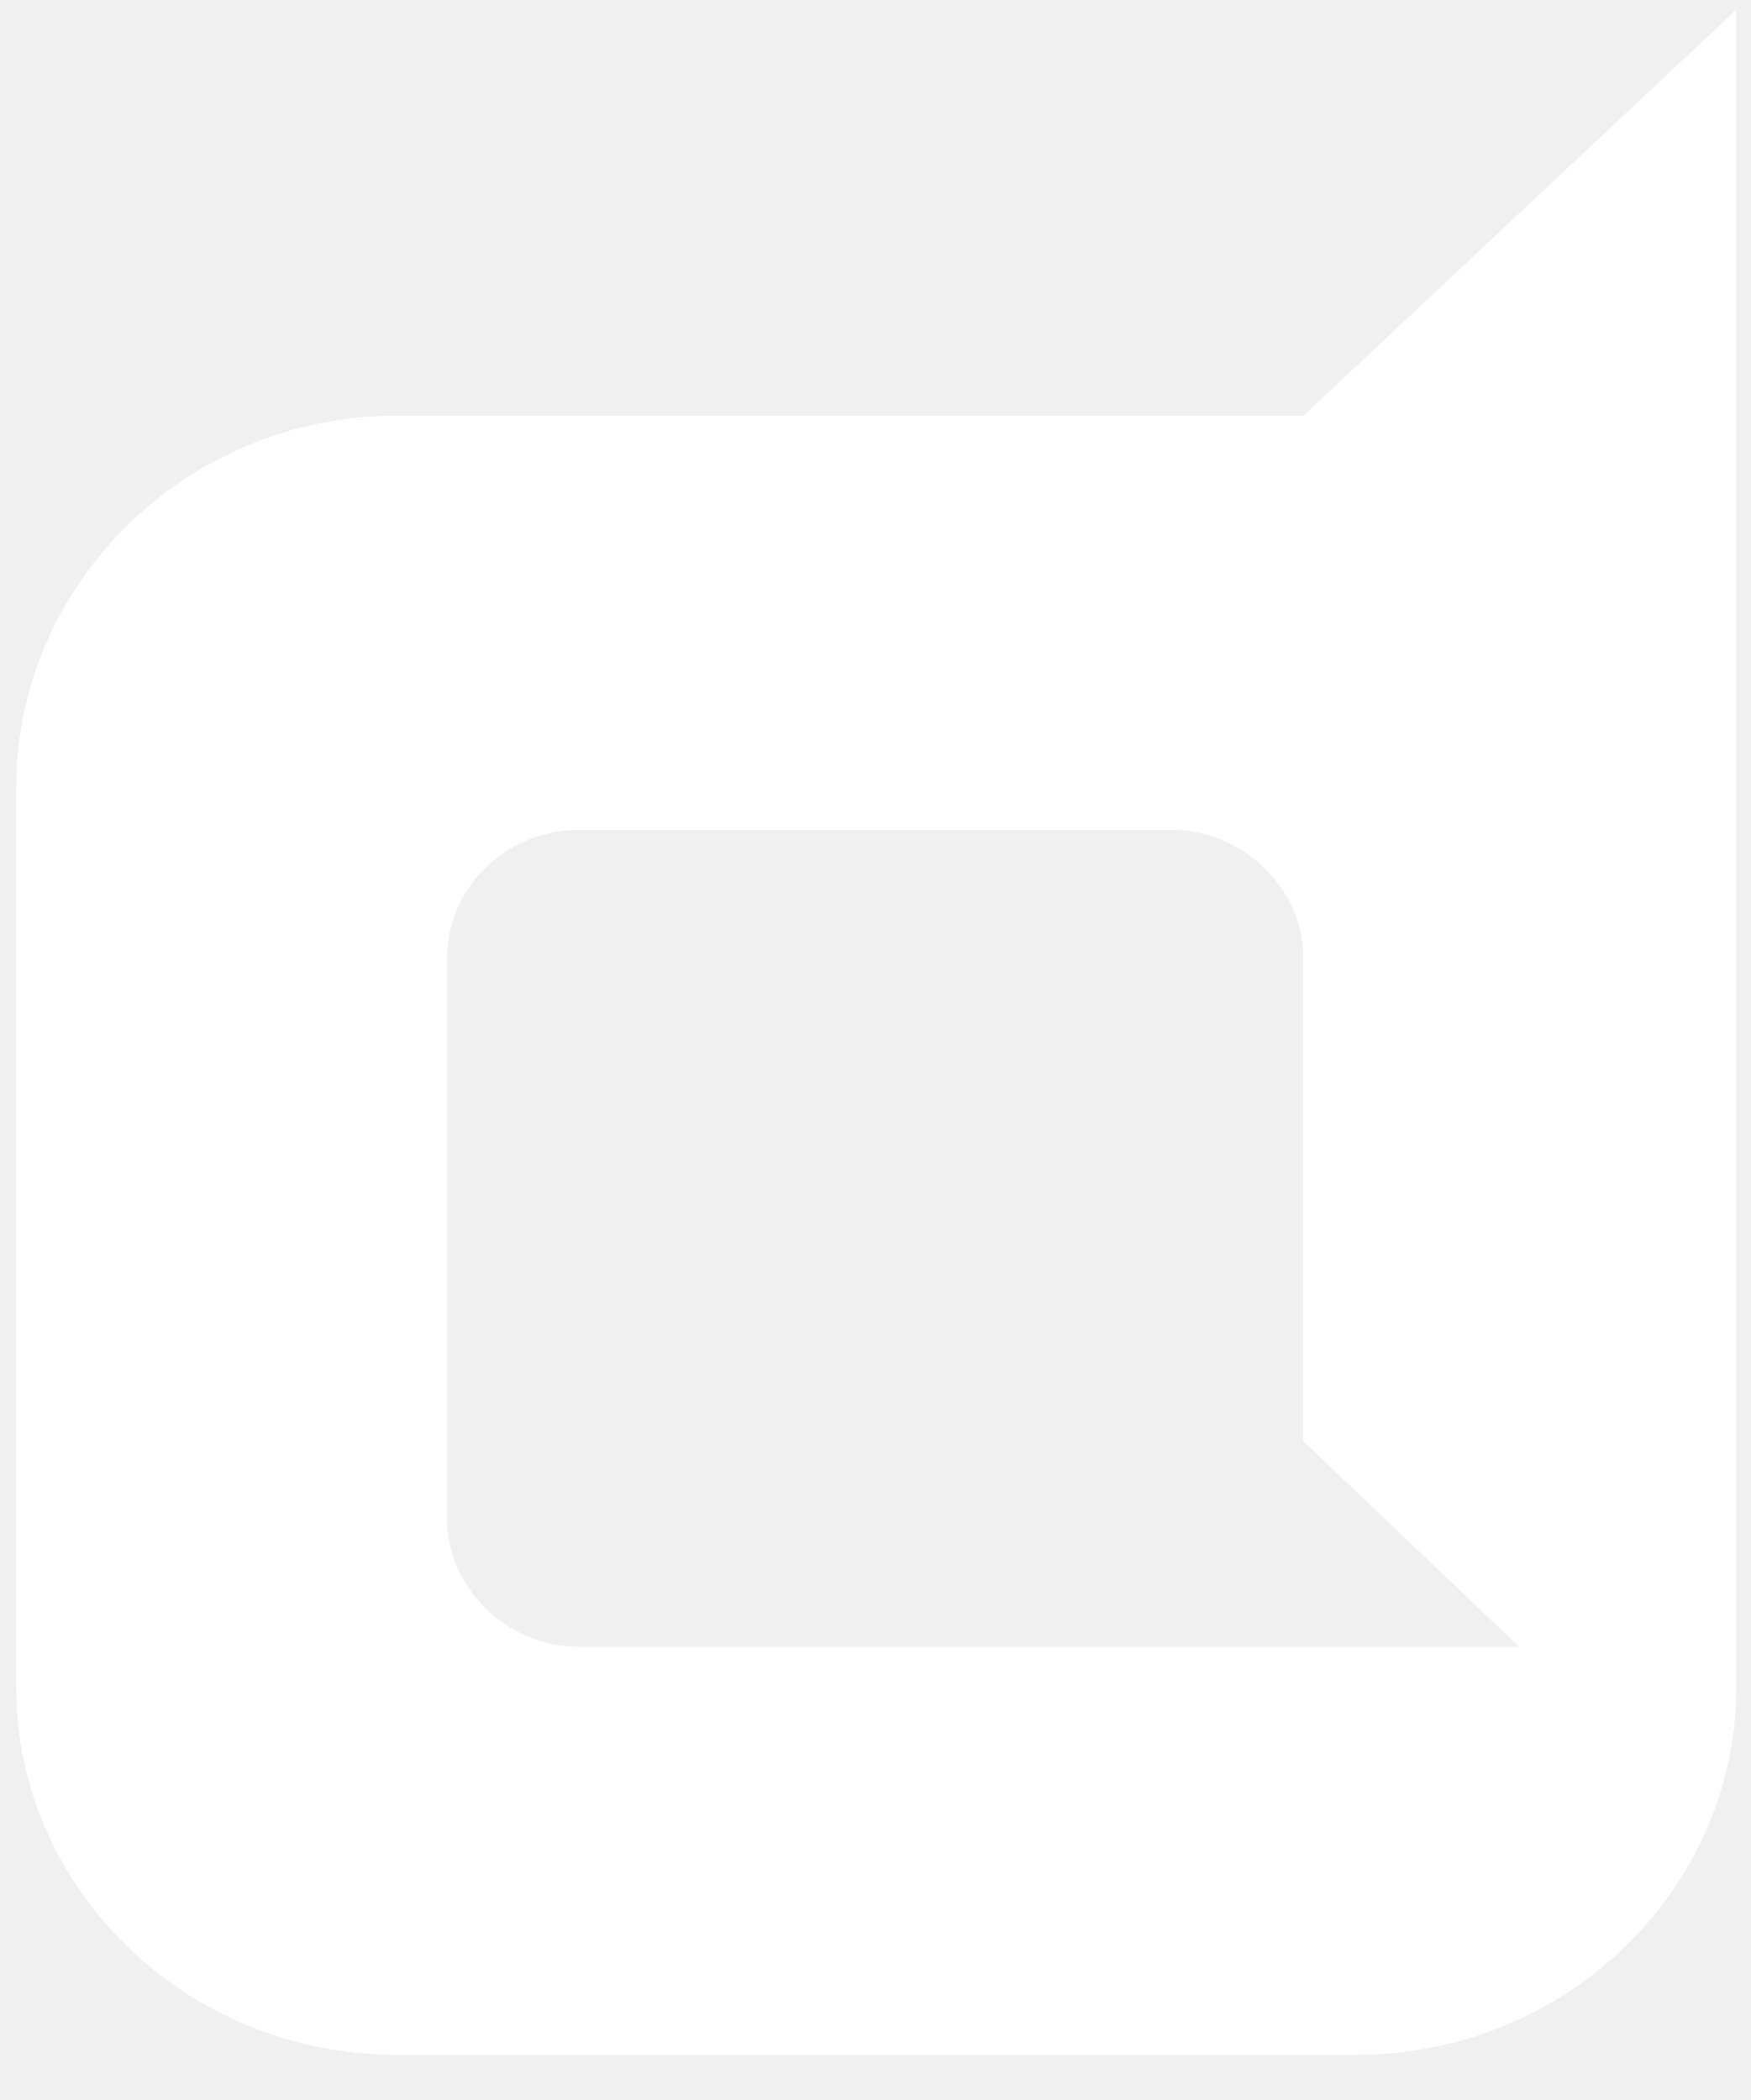
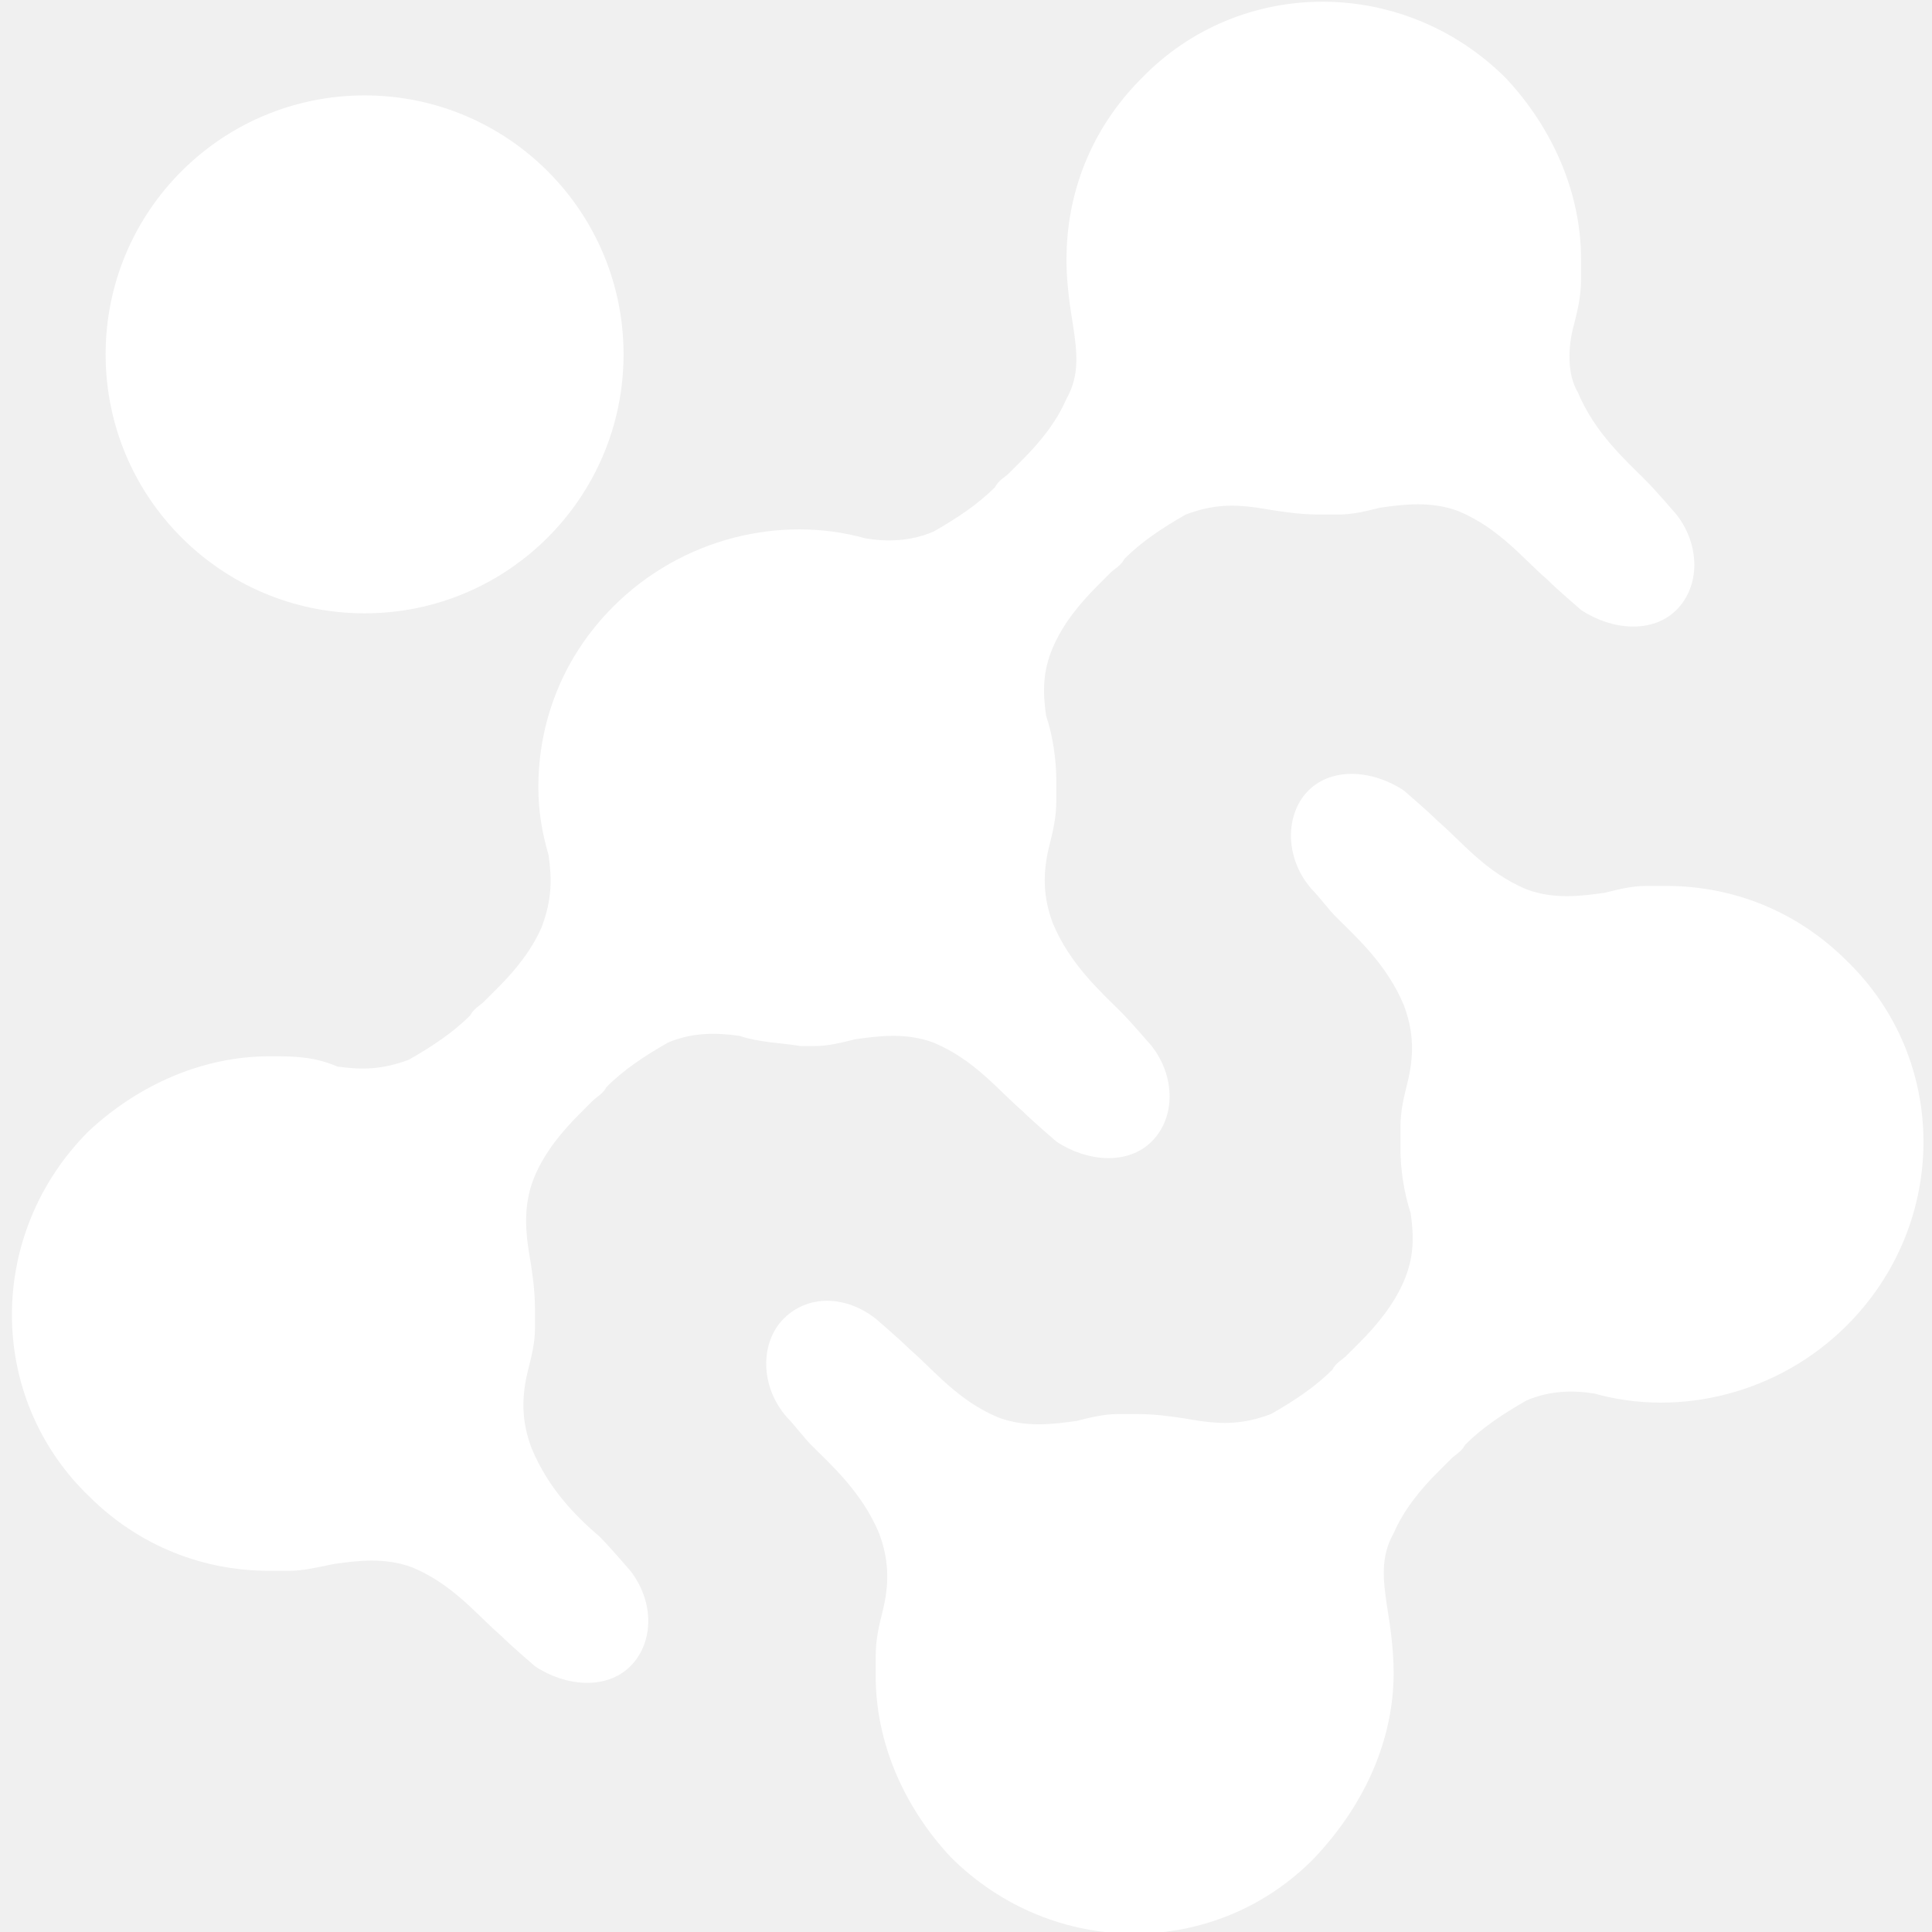
- <svg xmlns="http://www.w3.org/2000/svg" xmlns:xlink="http://www.w3.org/1999/xlink" version="1.1" id="Layer_1" x="0px" y="0px" viewBox="0 0 85 102" style="enable-background:new 0 0 85 102;" xml:space="preserve">
+ <svg xmlns="http://www.w3.org/2000/svg" version="1.1" id="Layer_1" x="0px" y="0px" viewBox="0 0 56.7 56.7" style="enable-background:new 0 0 56.7 56.7;" xml:space="preserve">
  <style type="text/css">
- 	.st0{clip-path:url(#SVGID_2_);}
- 	.st1{clip-path:url(#XMLID_19_);fill:#FFFFFF;}
+ 	.st0{fill-rule:evenodd;clip-rule:evenodd;fill:#FFFFFF;}
</style>
-   <g>
-     <defs>
-       <path id="SVGID_1_" d="M63.3,70V46.5c0-3.3-2.9-6.2-6.4-6.2H28.1c-3.6,0-6.4,2.9-6.4,6.2v27.3c0,3.3,2.9,6.2,6.4,6.2h45.7L63.3,70    z M19.3,20.2h44L84.3,0.5V82c0,9.6-8.1,17.8-18.5,17.8H19.3C8.9,99.8,0.8,91.6,0.8,82V38.2C0.8,28.5,8.9,20.2,19.3,20.2z" />
-     </defs>
-     <use xlink:href="#SVGID_1_" style="overflow:visible;fill-rule:evenodd;clip-rule:evenodd;fill:#FFFFFF;" />
-     <clipPath id="SVGID_2_">
-       <use xlink:href="#SVGID_1_" style="overflow:visible;" />
-     </clipPath>
-     <g class="st0">
-       <defs>
-         <rect id="XMLID_3_" x="-1500.3" y="-110" width="2945" height="2666.8" />
-       </defs>
-       <use xlink:href="#XMLID_3_" style="overflow:visible;fill:#FFFFFF;" />
-       <clipPath id="XMLID_19_">
-         <use xlink:href="#XMLID_3_" style="overflow:visible;" />
-       </clipPath>
-       <rect id="XMLID_4_" x="-9.4" y="-9.8" class="st1" width="103.9" height="119.8" />
-     </g>
-   </g>
+   <circle id="XMLID_29_" class="st0" cx="10.7" cy="10.4" r="7.6" />
+   <path class="st0" d="M40.9,49.1C40.9,49,40.9,49,40.9,49.1c0-0.7-0.1-1.4-0.2-2c-0.1-0.7-0.2-1.4,0.2-2.1c0.3-0.7,0.8-1.3,1.3-1.8  c0,0,0,0,0,0c0.1-0.1,0.2-0.2,0.4-0.4c0.1-0.1,0.3-0.2,0.4-0.4c0,0,0,0,0,0c0.5-0.5,1.1-0.9,1.8-1.3c0.7-0.3,1.4-0.3,2-0.2  c2.5,0.7,5.4,0,7.4-2c3-3,3-7.8,0-10.7c-1.5-1.5-3.4-2.2-5.3-2.2l0,0c-0.2,0-0.4,0-0.6,0c-0.4,0-0.8,0.1-1.2,0.2  c-0.7,0.1-1.5,0.2-2.3-0.1c-1.2-0.5-1.9-1.4-2.6-2c-0.3-0.3-1-0.9-1-0.9l0,0c-0.9-0.6-2.1-0.7-2.8,0c0,0,0,0,0,0c0,0,0,0,0,0  c-0.7,0.7-0.7,2,0.1,2.9c0.2,0.2,0.5,0.6,0.7,0.8c0.6,0.6,1.5,1.4,2,2.6c0.3,0.8,0.3,1.5,0.1,2.3c-0.1,0.4-0.2,0.8-0.2,1.3  c0,0.2,0,0.4,0,0.6l0,0c0,0.6,0.1,1.3,0.3,1.9c0.1,0.7,0.1,1.3-0.2,2c-0.3,0.7-0.8,1.3-1.3,1.8c0,0,0,0,0,0  c-0.1,0.1-0.2,0.2-0.4,0.4c-0.1,0.1-0.3,0.2-0.4,0.4c0,0,0,0,0,0c-0.5,0.5-1.1,0.9-1.8,1.3c-0.8,0.3-1.4,0.3-2.1,0.2  c-0.6-0.1-1.2-0.2-1.8-0.2l0,0c-0.1,0-0.1,0-0.2,0c0,0,0,0,0,0l0,0c-0.1,0-0.3,0-0.4,0c-0.4,0-0.8,0.1-1.2,0.2  c-0.7,0.1-1.5,0.2-2.3-0.1c-1.2-0.5-1.9-1.4-2.6-2c-0.3-0.3-1-0.9-1-0.9l0,0c-0.9-0.7-2-0.7-2.7,0c0,0,0,0,0,0c0,0,0,0,0,0  c-0.7,0.7-0.7,2,0.1,2.9c0.2,0.2,0.5,0.6,0.7,0.8c0.6,0.6,1.5,1.4,2,2.6c0.3,0.8,0.3,1.5,0.1,2.3c-0.1,0.4-0.2,0.8-0.2,1.3  c0,0.2,0,0.4,0,0.6l0,0c0,1.9,0.8,3.8,2.2,5.3c3,3,7.8,3,10.7,0C40.1,52.9,40.9,51,40.9,49.1L40.9,49.1z" />
+   <path class="st0" d="M23.9,30.7c0.4,0,0.8-0.1,1.2-0.2c0.7-0.1,1.5-0.2,2.3,0.1c1.2,0.5,1.9,1.4,2.6,2c0.3,0.3,1,0.9,1,0.9l0,0  c0.9,0.6,2.1,0.7,2.8,0c0.7-0.7,0.7-1.9,0-2.8l0,0c0,0-0.6-0.7-0.9-1c-0.6-0.6-1.5-1.4-2-2.6c-0.3-0.8-0.3-1.5-0.1-2.3  c0.1-0.4,0.2-0.8,0.2-1.3c0-0.2,0-0.6,0-0.6c0-0.6-0.1-1.3-0.3-1.9c-0.1-0.7-0.1-1.3,0.2-2c0.3-0.7,0.8-1.3,1.3-1.8c0,0,0,0,0,0  c0.1-0.1,0.2-0.2,0.4-0.4c0.1-0.1,0.3-0.2,0.4-0.4c0,0,0,0,0,0c0.5-0.5,1.1-0.9,1.8-1.3c0.8-0.3,1.4-0.3,2.1-0.2  c0.6,0.1,1.2,0.2,1.8,0.2c0,0,0.1,0,0.2,0c0,0,0.3,0,0.4,0c0.4,0,0.8-0.1,1.2-0.2c0.7-0.1,1.5-0.2,2.3,0.1c1.2,0.5,1.9,1.4,2.6,2  c0.3,0.3,1,0.9,1,0.9l0,0c0.9,0.6,2.1,0.7,2.8,0c0.7-0.7,0.7-1.9,0-2.8l0,0c0,0-0.6-0.7-0.9-1c-0.6-0.6-1.5-1.4-2-2.6  C46,11,46,10.2,46.2,9.5c0.1-0.4,0.2-0.8,0.2-1.3c0-0.2,0-0.6,0-0.6c0-1.9-0.8-3.8-2.2-5.3c-3-3-7.8-3-10.7,0  c-1.5,1.5-2.2,3.4-2.2,5.3c0,0,0,0.1,0,0.1c0,0.6,0.1,1.3,0.2,1.9c0.1,0.7,0.2,1.4-0.2,2.1c-0.3,0.7-0.8,1.3-1.3,1.8c0,0,0,0,0,0  c-0.1,0.1-0.2,0.2-0.4,0.4c-0.1,0.1-0.3,0.2-0.4,0.4c0,0,0,0,0,0c-0.5,0.5-1.1,0.9-1.8,1.3c-0.7,0.3-1.4,0.3-2,0.2  c-2.5-0.7-5.4,0-7.4,2c-1.5,1.5-2.2,3.4-2.2,5.3c0,0,0,0,0,0c0,0.7,0.1,1.3,0.3,2c0.1,0.7,0.1,1.3-0.2,2.1c-0.3,0.7-0.8,1.3-1.3,1.8  c0,0,0,0,0,0c-0.1,0.1-0.2,0.2-0.4,0.4c-0.1,0.1-0.3,0.2-0.4,0.4c0,0,0,0,0,0c-0.5,0.5-1.1,0.9-1.8,1.3c-0.8,0.3-1.4,0.3-2.1,0.2  C9.2,31,8.6,31,8,31c0,0-0.1,0-0.1,0c-1.9,0-3.8,0.8-5.3,2.2c-3,3-3,7.8,0,10.7c1.5,1.5,3.4,2.2,5.3,2.2l0,0c0.2,0,0.4,0,0.6,0  c0.4,0,0.8-0.1,1.3-0.2c0.7-0.1,1.5-0.2,2.3,0.1c1.2,0.5,1.9,1.4,2.6,2c0.3,0.3,1,0.9,1,0.9l0,0c0.9,0.6,2.1,0.7,2.8,0  c0.7-0.7,0.7-1.9,0-2.8l0,0c0,0-0.6-0.7-0.9-1c-0.7-0.6-1.5-1.4-2-2.6c-0.3-0.8-0.3-1.5-0.1-2.3c0.1-0.4,0.2-0.8,0.2-1.2  c0-0.1,0-0.3,0-0.4l0,0c0,0,0,0,0,0c0-0.1,0-0.2,0-0.2c0-0.6-0.1-1.2-0.2-1.8c-0.1-0.7-0.1-1.4,0.2-2.1c0.3-0.7,0.8-1.3,1.3-1.8  c0,0,0,0,0,0c0.1-0.1,0.2-0.2,0.4-0.4c0.1-0.1,0.3-0.2,0.4-0.4c0,0,0,0,0,0c0.5-0.5,1.1-0.9,1.8-1.3c0.7-0.3,1.4-0.3,2.1-0.2  c0.6,0.2,1.2,0.2,1.8,0.3C23.3,30.7,23.7,30.7,23.9,30.7z" />
</svg>
